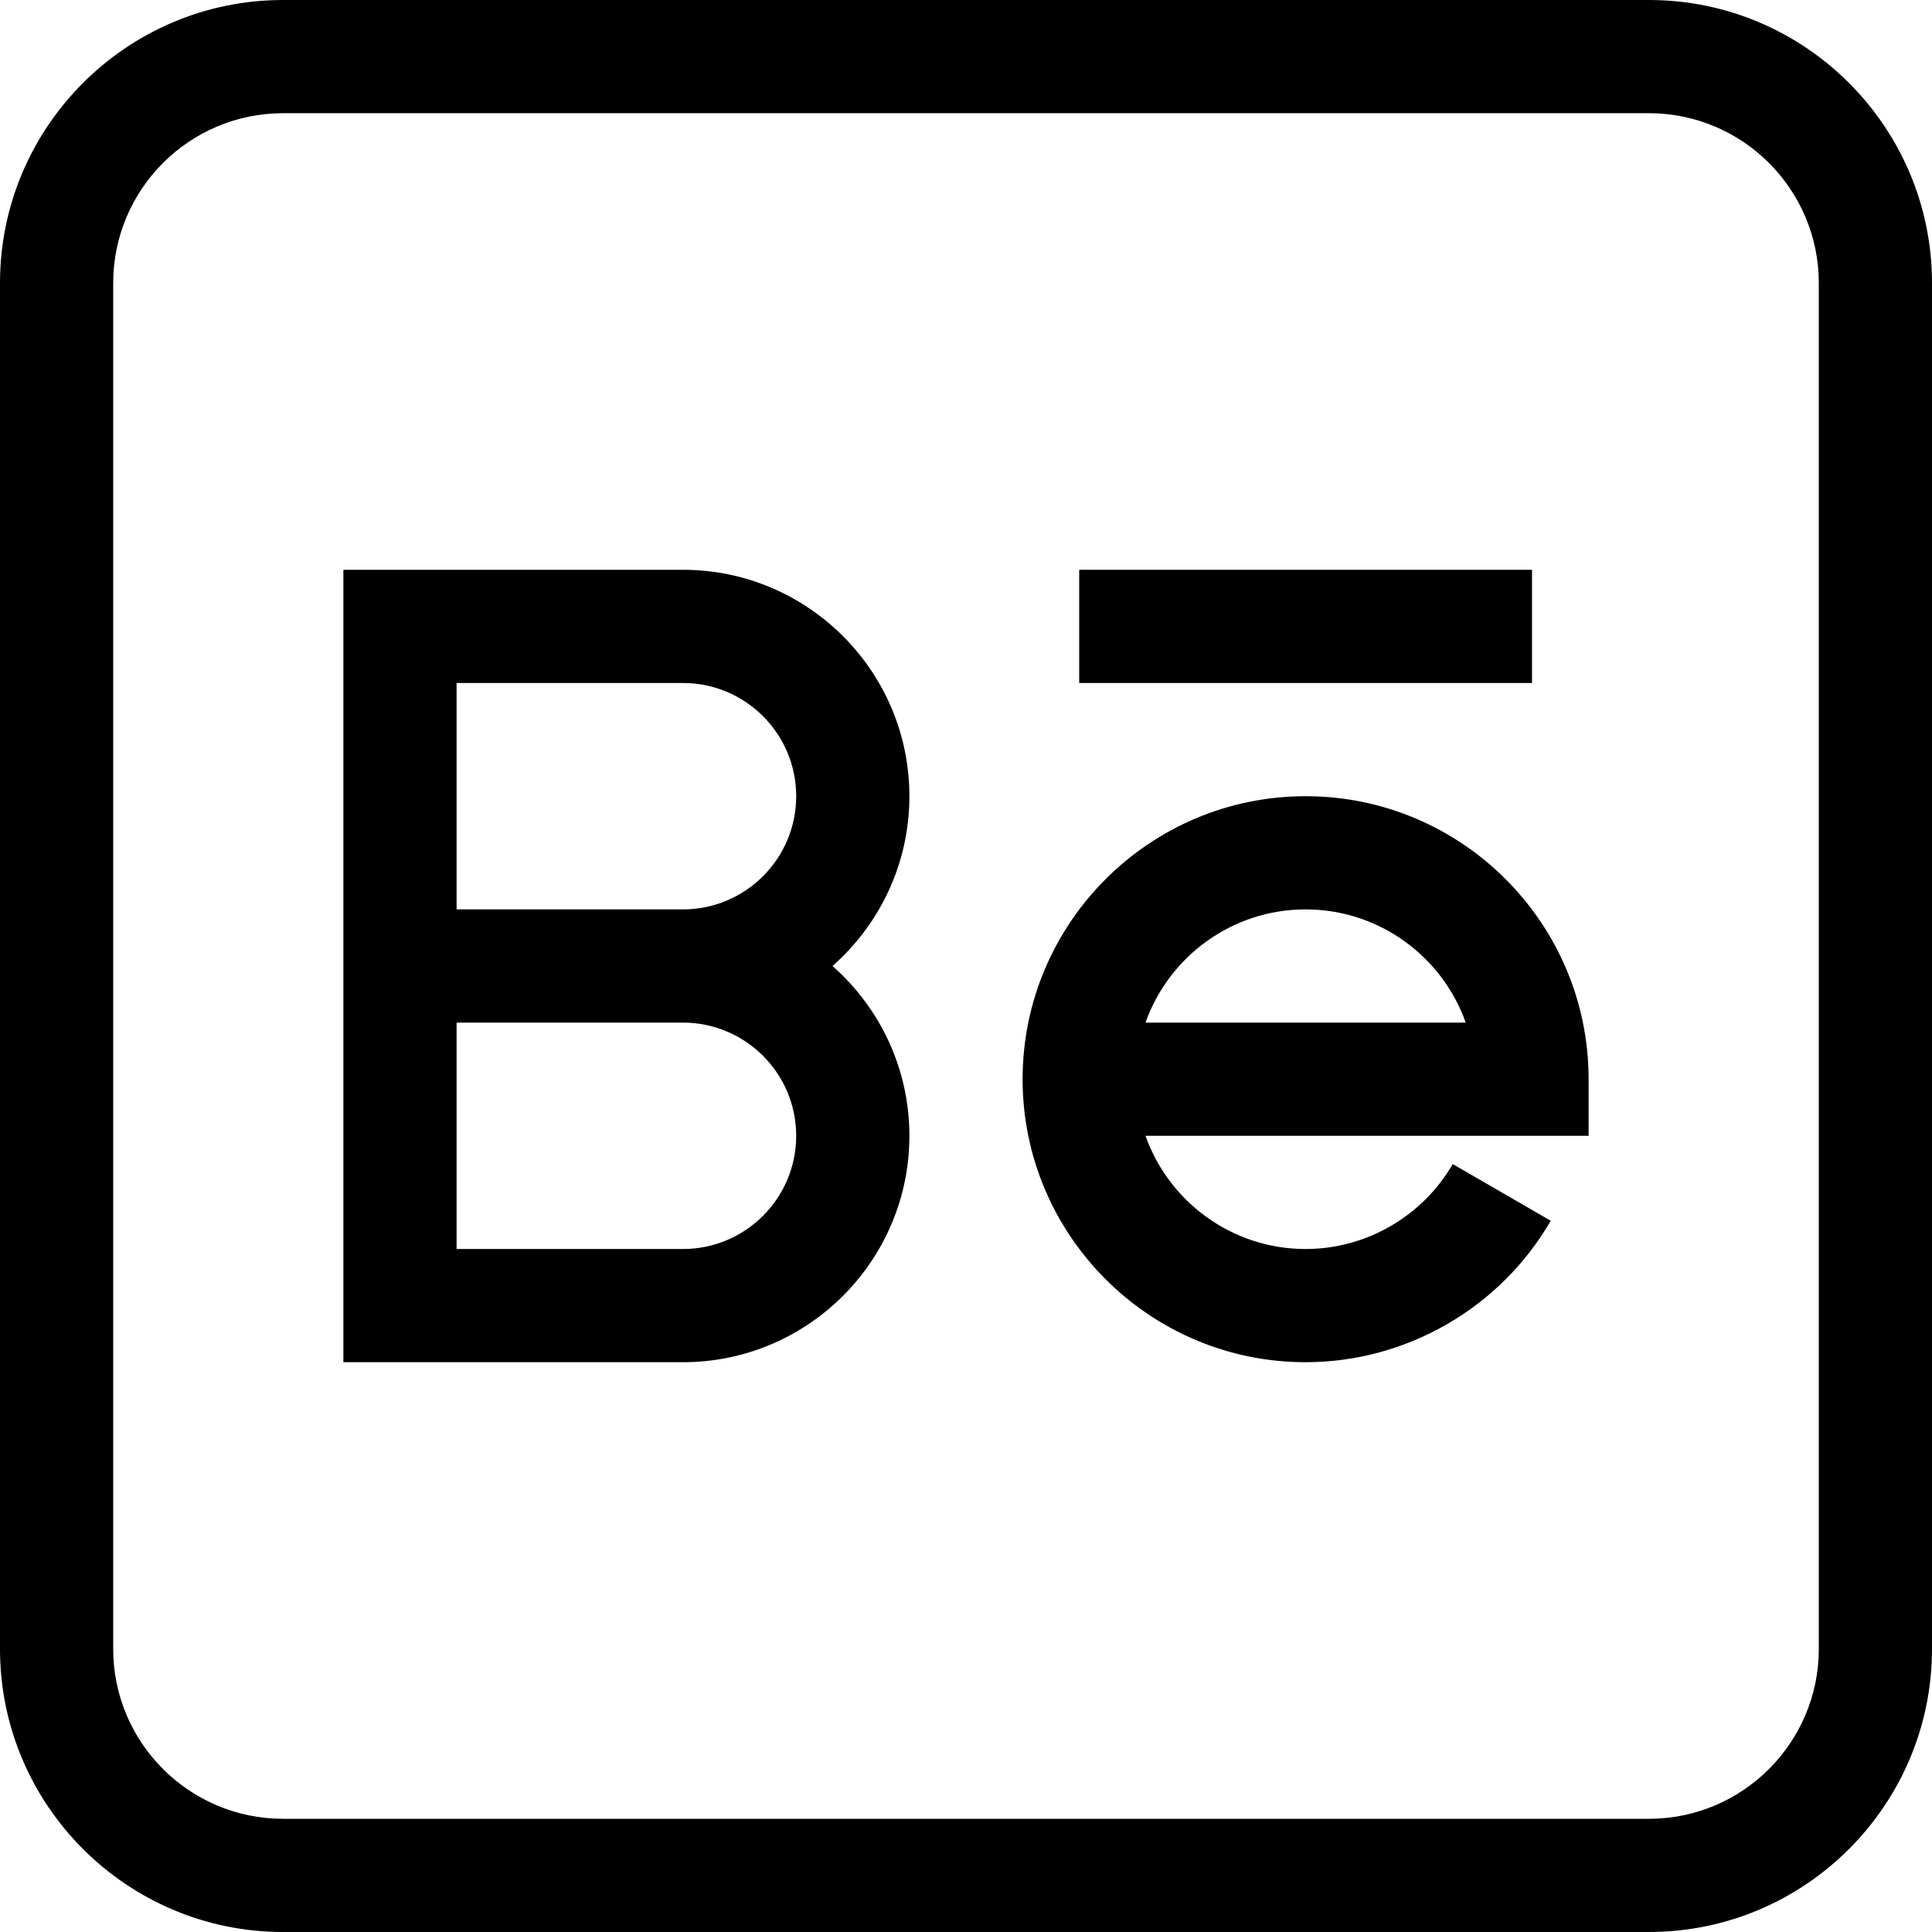
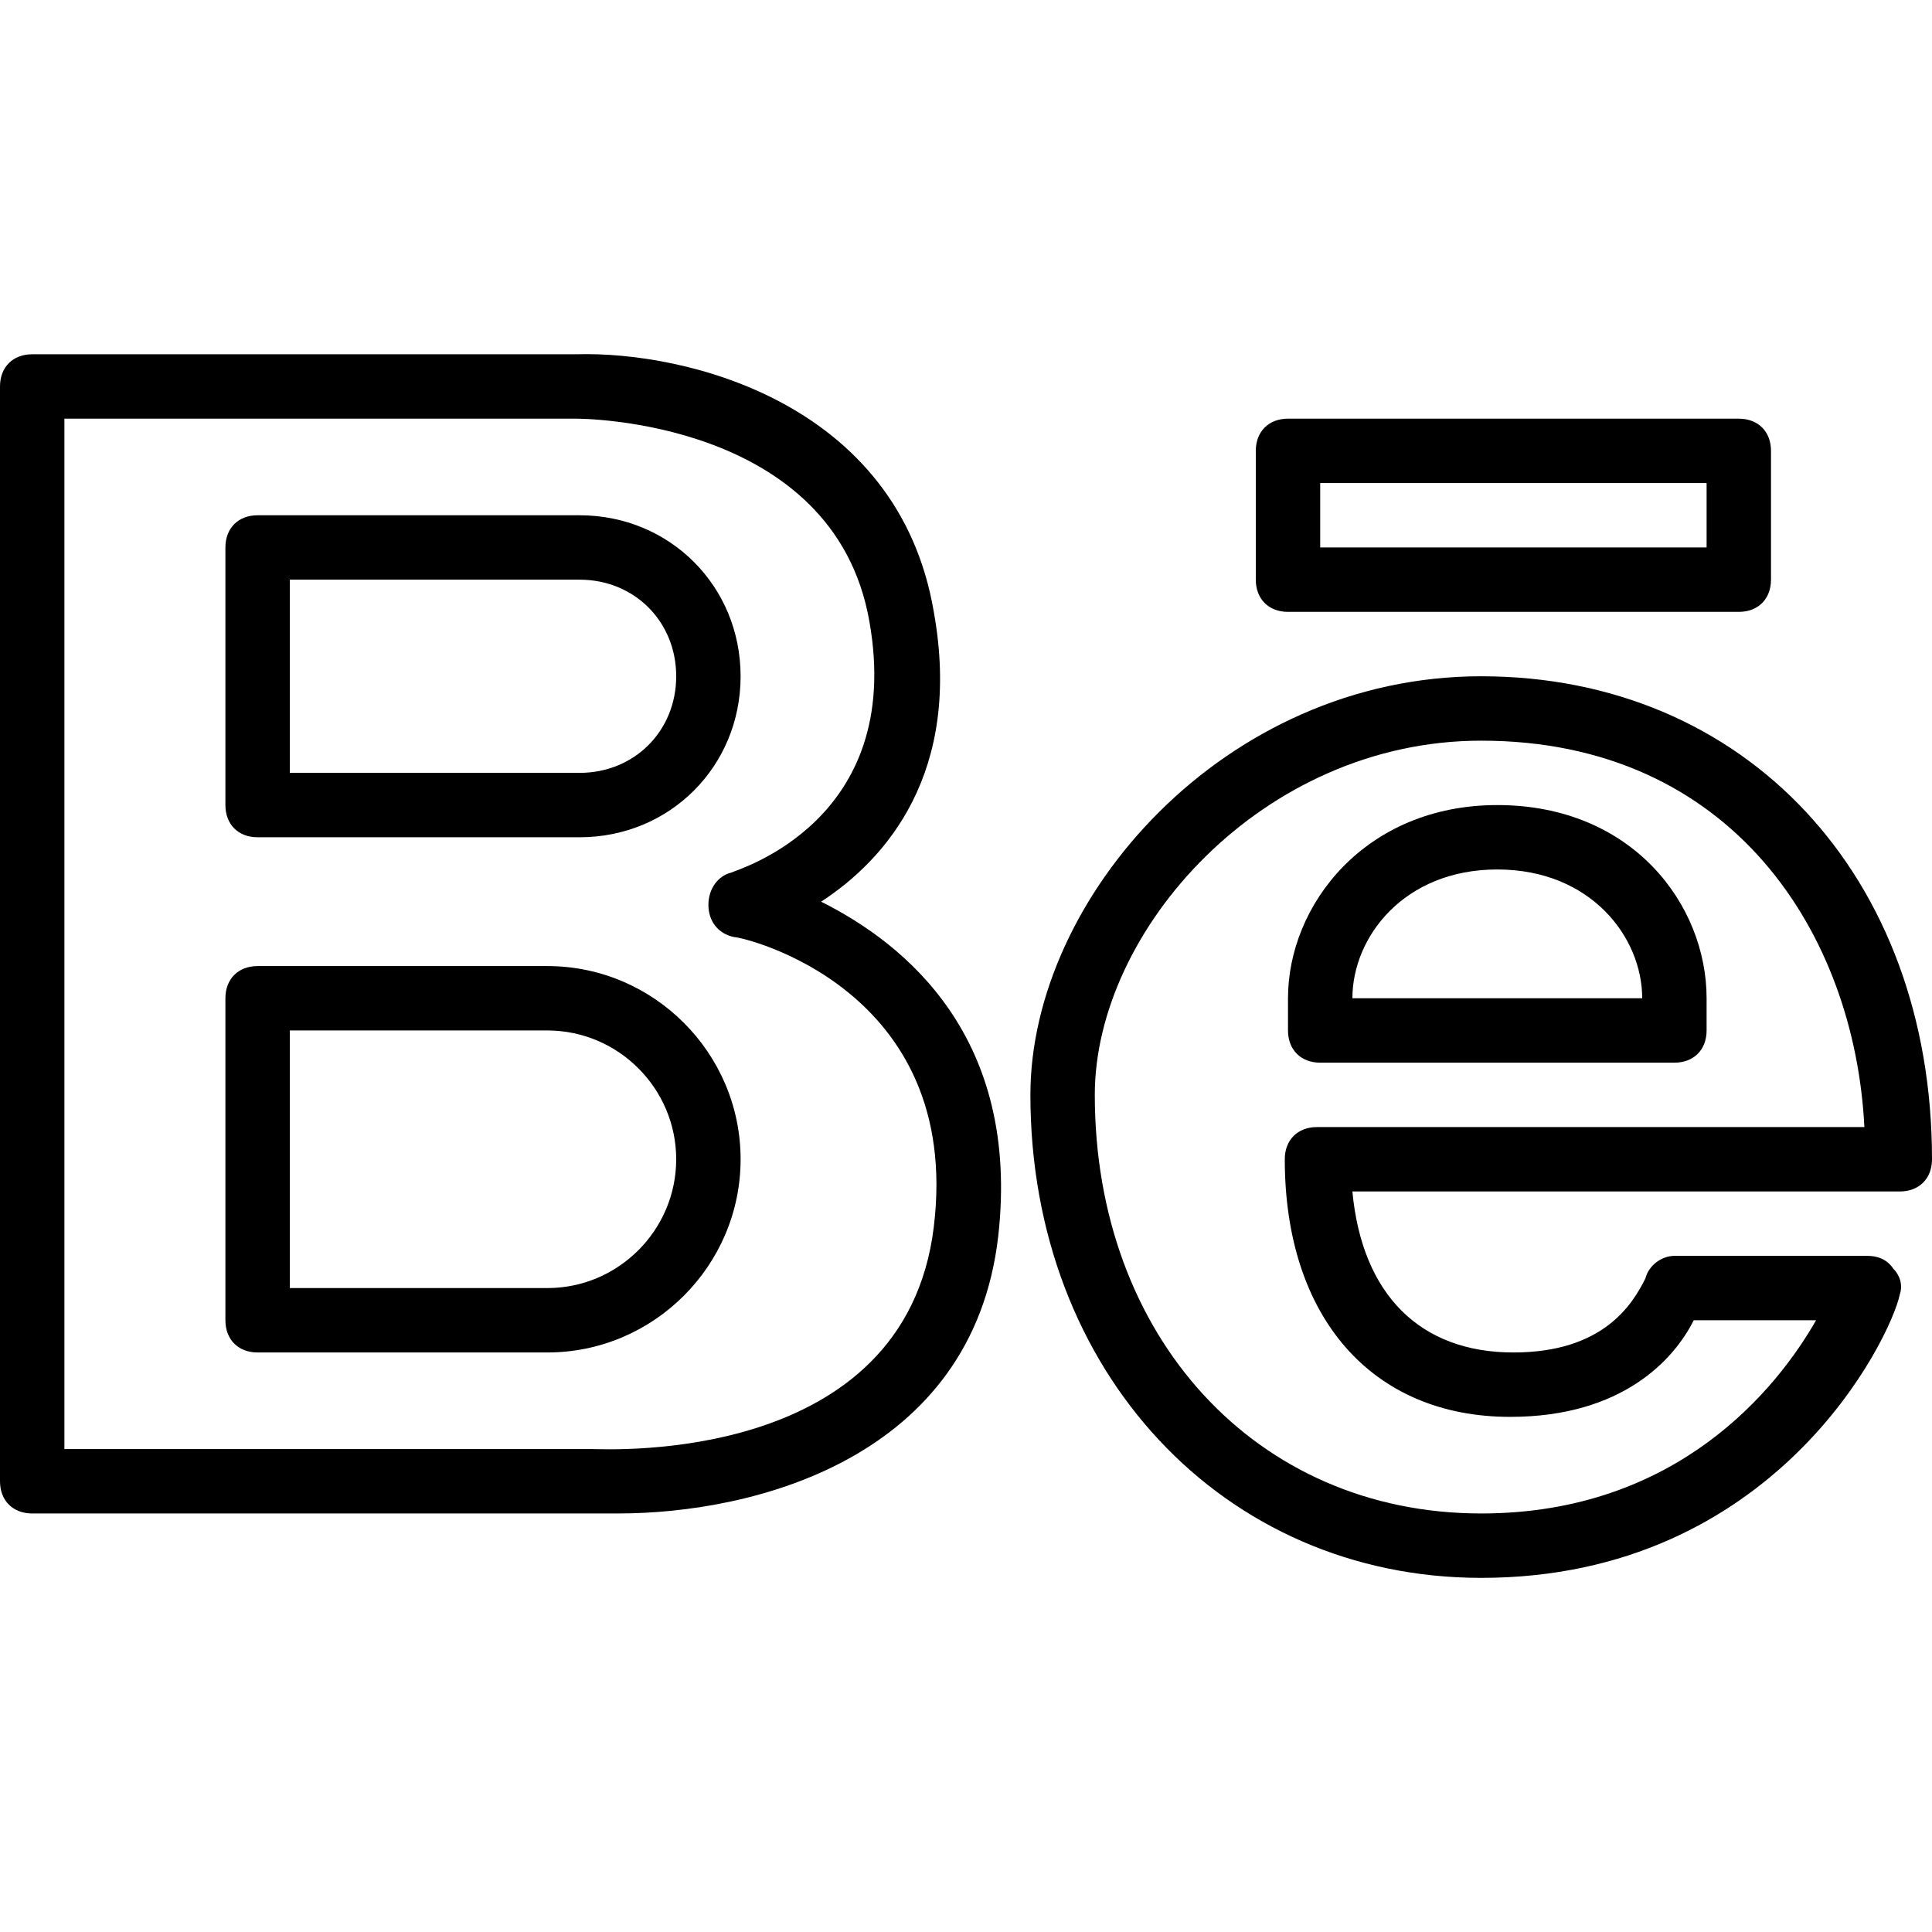
- <svg xmlns="http://www.w3.org/2000/svg" viewBox="0 0 512 512">
-   <path d="m437 0h-362c-41.355 0-75 33.645-75 75v362c0 41.355 33.645 75 75 75h362c41.355 0 75-33.645 75-75v-362c0-41.355-33.645-75-75-75zm45 437c0 24.812-20.188 45-45 45h-362c-24.812 0-45-20.188-45-45v-362c0-24.812 20.188-45 45-45h362c24.812 0 45 20.188 45 45zm0 0" />
-   <path d="m241 211c0-33.086-26.914-60-60-60h-90v210h90c33.086 0 60-26.914 60-60 0-17.906-7.895-33.996-20.379-45 12.484-11.004 20.379-27.094 20.379-45zm-30 90c0 16.543-13.457 30-30 30h-60v-60h60c16.543 0 30 13.457 30 30zm-90-60v-60h60c16.543 0 30 13.457 30 30s-13.457 30-30 30zm0 0" />
-   <path d="m346 211c-41.355 0-75 33.645-75 75s33.645 75 75 75c26.691 0 51.582-14.363 64.957-37.488l-25.969-15.023c-8.031 13.887-22.973 22.512-38.988 22.512-19.559 0-36.238-12.539-42.43-30h117.43v-15c0-41.355-33.645-75-75-75zm-42.43 60c6.191-17.461 22.871-30 42.43-30s36.238 12.539 42.43 30zm0 0" />
-   <path d="m286 151h120v30h-120zm0 0" />
+ <svg xmlns="http://www.w3.org/2000/svg" version="1.1" id="Layer_1" x="0px" y="0px" viewBox="0 0 512 512" style="enable-background:new 0 0 512 512;" xml:space="preserve">
+   <g transform="translate(1 1)">
+     <g>
+       <g>
+         <path d="M340.333,161.152H459.8c5.12,0,8.533-3.413,8.533-8.533v-34.133c0-5.12-3.413-8.533-8.533-8.533H340.333     c-5.12,0-8.533,3.413-8.533,8.533v34.133C331.8,157.738,335.213,161.152,340.333,161.152z M348.867,127.019h102.4v17.067h-102.4     V127.019z" />
+         <path d="M216.6,237.952c17.067-11.093,37.547-34.133,29.867-76.8c-9.387-55.467-65.707-69.12-94.72-68.267H7.533     c-5.12,0-8.533,3.413-8.533,8.533v290.133c0,5.12,3.413,8.533,8.533,8.533H155.16c2.56,0,5.12,0,7.68,0     c35.84,0,93.867-14.507,100.693-73.387C269.507,273.792,238.787,249.045,216.6,237.952z M246.467,324.138     c-7.68,63.147-86.187,58.88-90.453,58.88H16.067V109.952h135.68c0.853,0,68.267,0,77.653,53.76     c9.387,52.907-34.987,65.707-36.693,66.56c-3.413,0.853-5.973,4.267-5.973,8.533s2.56,7.68,6.827,8.533     C196.12,247.339,254.147,260.992,246.467,324.138z" />
+         <path d="M511,306.219c0-75.093-49.493-128-119.467-128c-68.267,0-119.467,58.88-119.467,110.933c0,73.387,51.2,128,119.467,128     c77.653,0,108.373-63.147,110.933-75.093c0.853-2.56,0-5.12-1.707-6.827c-1.707-2.56-4.267-3.413-6.827-3.413h-51.2     c-3.413,0-6.827,2.56-7.68,5.973c-3.413,6.827-11.093,19.627-34.987,19.627c-24.747,0-40.107-15.36-42.667-42.667h145.067     C507.587,314.752,511,311.339,511,306.219z M348.013,297.685c-5.12,0-8.533,3.413-8.533,8.533     c0,41.813,23.04,68.267,59.733,68.267c29.867,0,43.52-15.36,48.64-25.6h32.427c-10.24,17.92-36.693,51.2-88.747,51.2     c-59.733,0-102.4-46.933-102.4-110.933c0-43.52,44.373-93.867,102.4-93.867c66.56,0,98.987,51.2,101.547,102.4H348.013z" />
+         <path d="M67.267,220.885H152.6c23.893,0,42.667-18.773,42.667-42.667c0-23.893-18.773-42.667-42.667-42.667H67.267     c-5.12,0-8.533,3.413-8.533,8.533v68.267C58.733,217.472,62.147,220.885,67.267,220.885z M75.8,152.618h76.8     c14.507,0,25.6,11.093,25.6,25.6c0,14.507-11.093,25.6-25.6,25.6H75.8V152.618z" />
+         <path d="M144.067,255.019h-76.8c-5.12,0-8.533,3.413-8.533,8.533v85.333c0,5.12,3.413,8.533,8.533,8.533h76.8     c28.16,0,51.2-23.04,51.2-51.2C195.267,278.058,172.227,255.019,144.067,255.019z M144.067,340.352H75.8v-68.267h68.267     c18.773,0,34.133,15.36,34.133,34.133C178.2,324.992,162.84,340.352,144.067,340.352z" />
+         <path d="M395.8,212.352c-34.987,0-55.467,26.453-55.467,51.2v8.533c0,5.12,3.413,8.533,8.533,8.533h93.867     c5.12,0,8.533-3.413,8.533-8.533v-8.533C451.267,238.805,431.64,212.352,395.8,212.352z M357.4,263.552     c0-16.213,13.653-34.133,38.4-34.133c24.747,0,38.4,17.92,38.4,34.133H357.4z" />
+       </g>
+     </g>
+   </g>
+   <g>
+ </g>
+   <g>
+ </g>
+   <g>
+ </g>
+   <g>
+ </g>
+   <g>
+ </g>
+   <g>
+ </g>
+   <g>
+ </g>
+   <g>
+ </g>
+   <g>
+ </g>
+   <g>
+ </g>
+   <g>
+ </g>
+   <g>
+ </g>
+   <g>
+ </g>
+   <g>
+ </g>
+   <g>
+ </g>
</svg>
